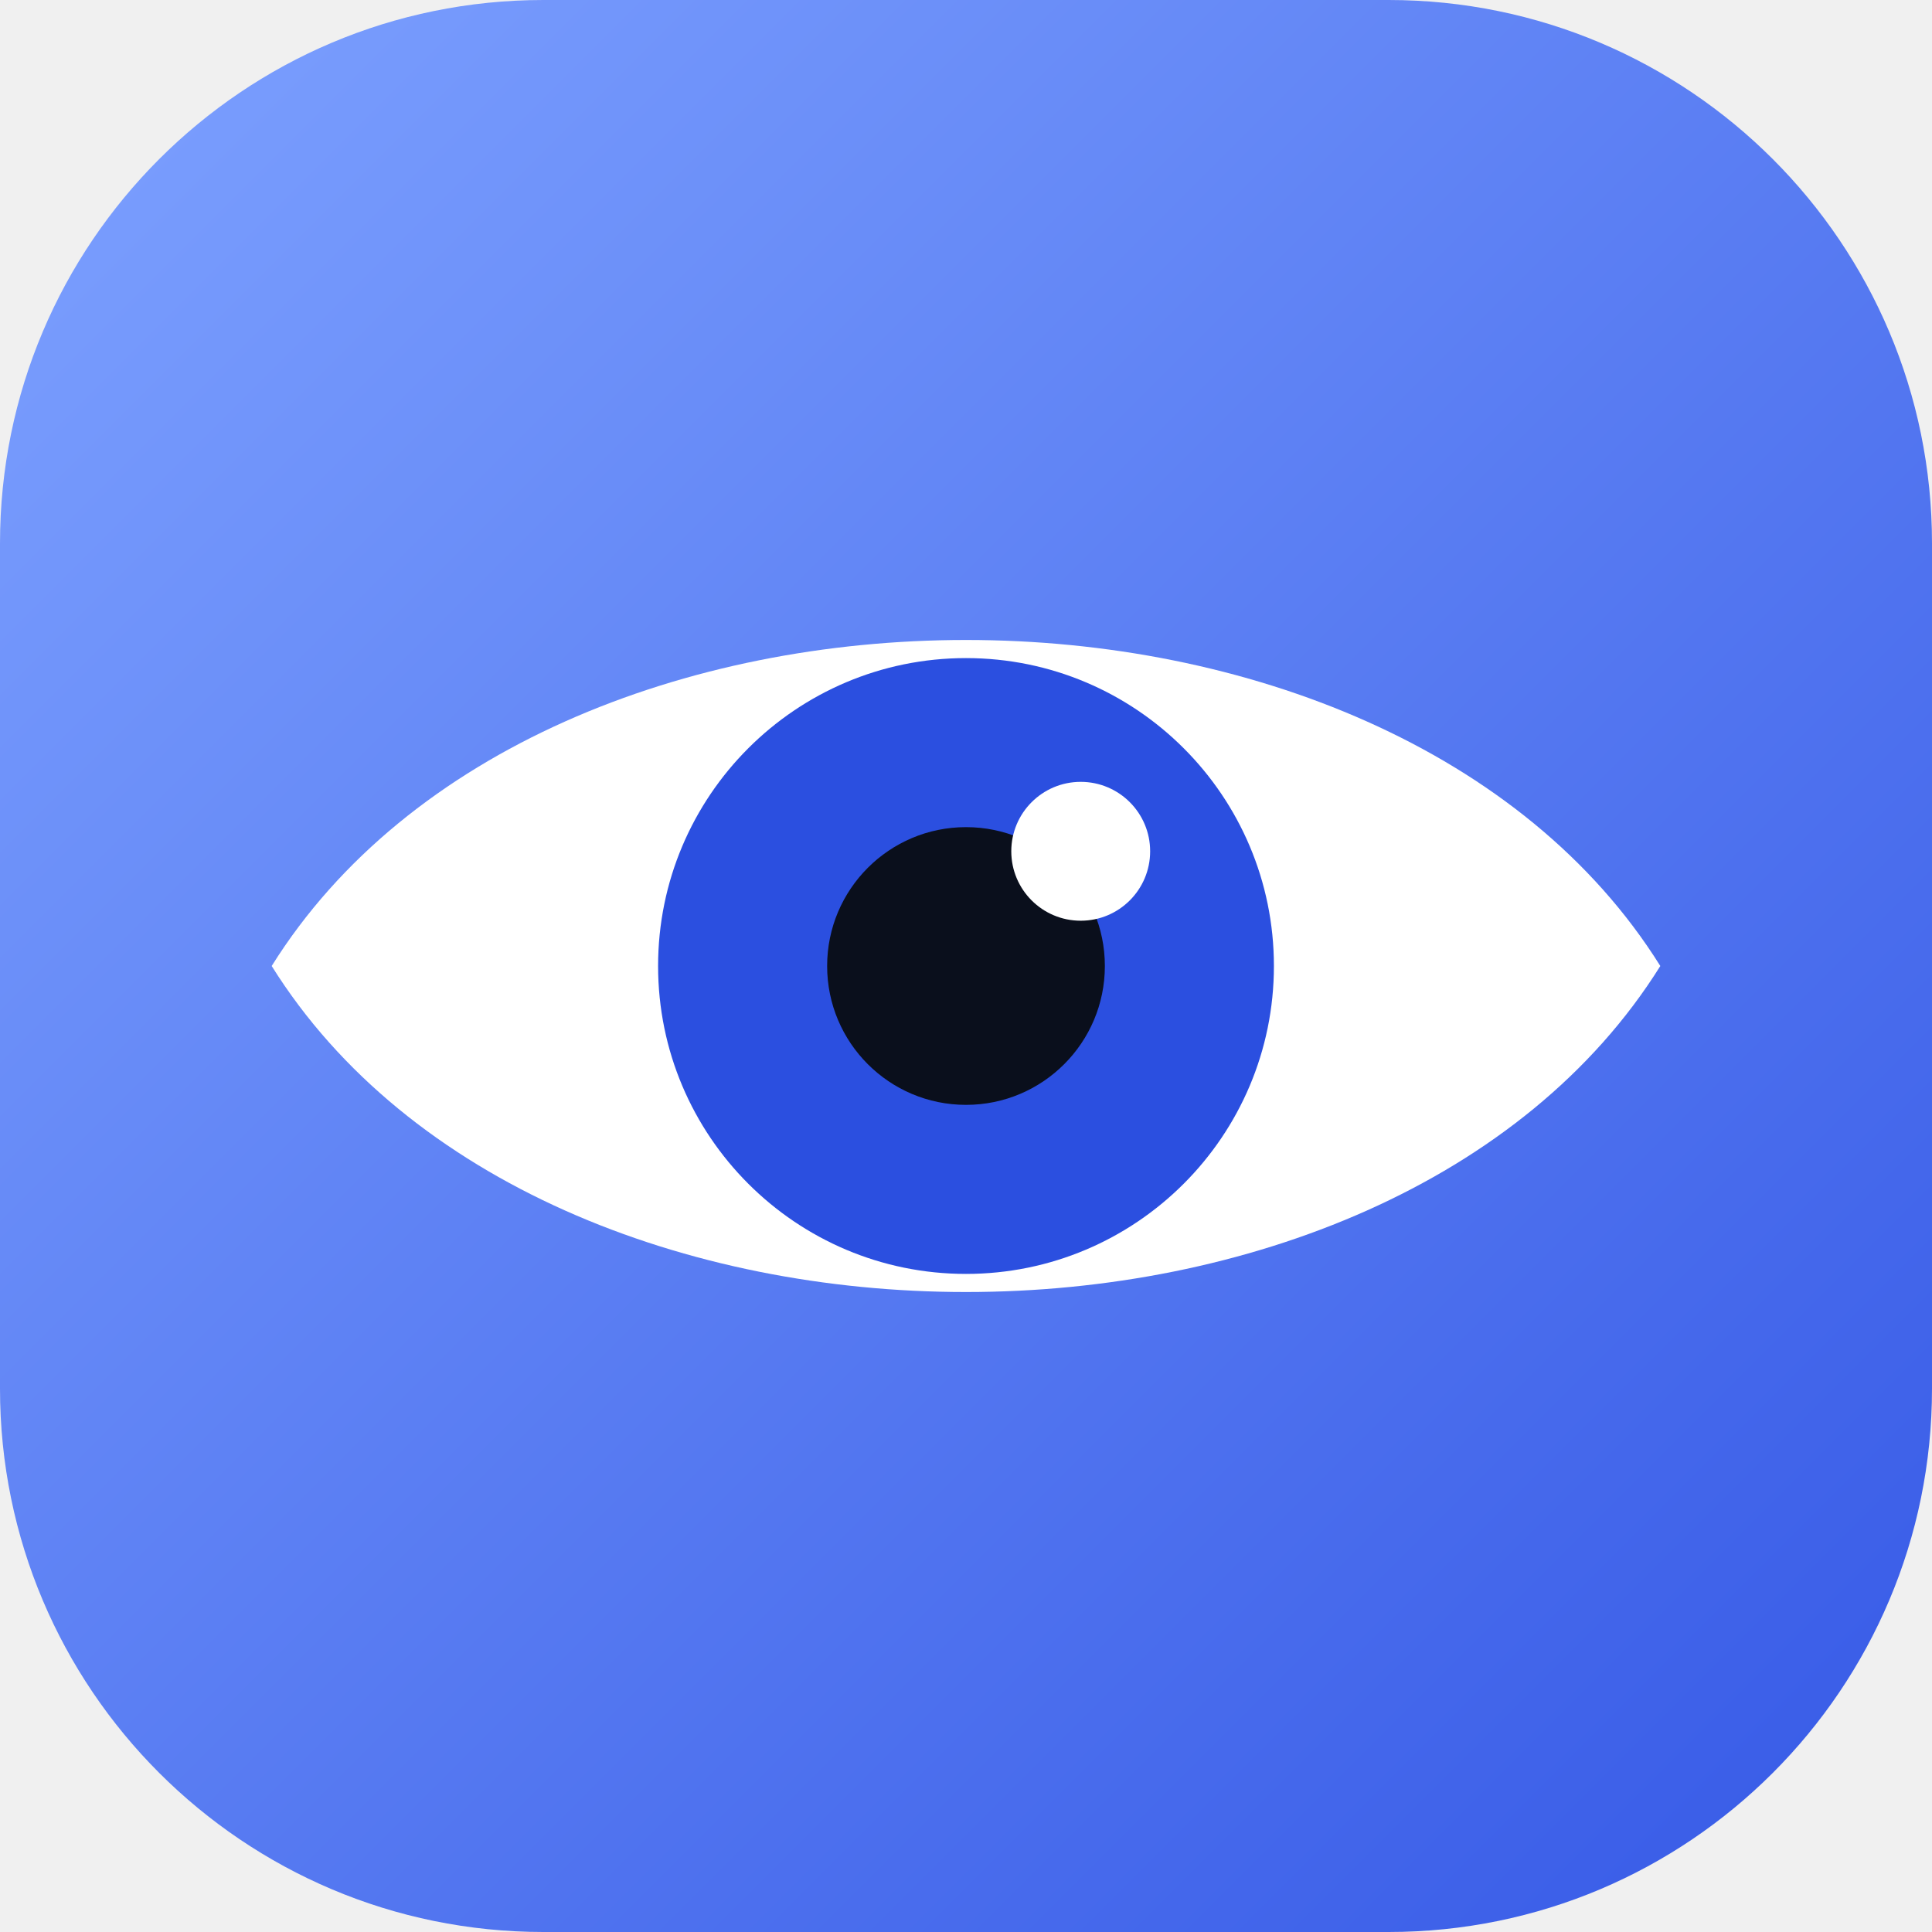
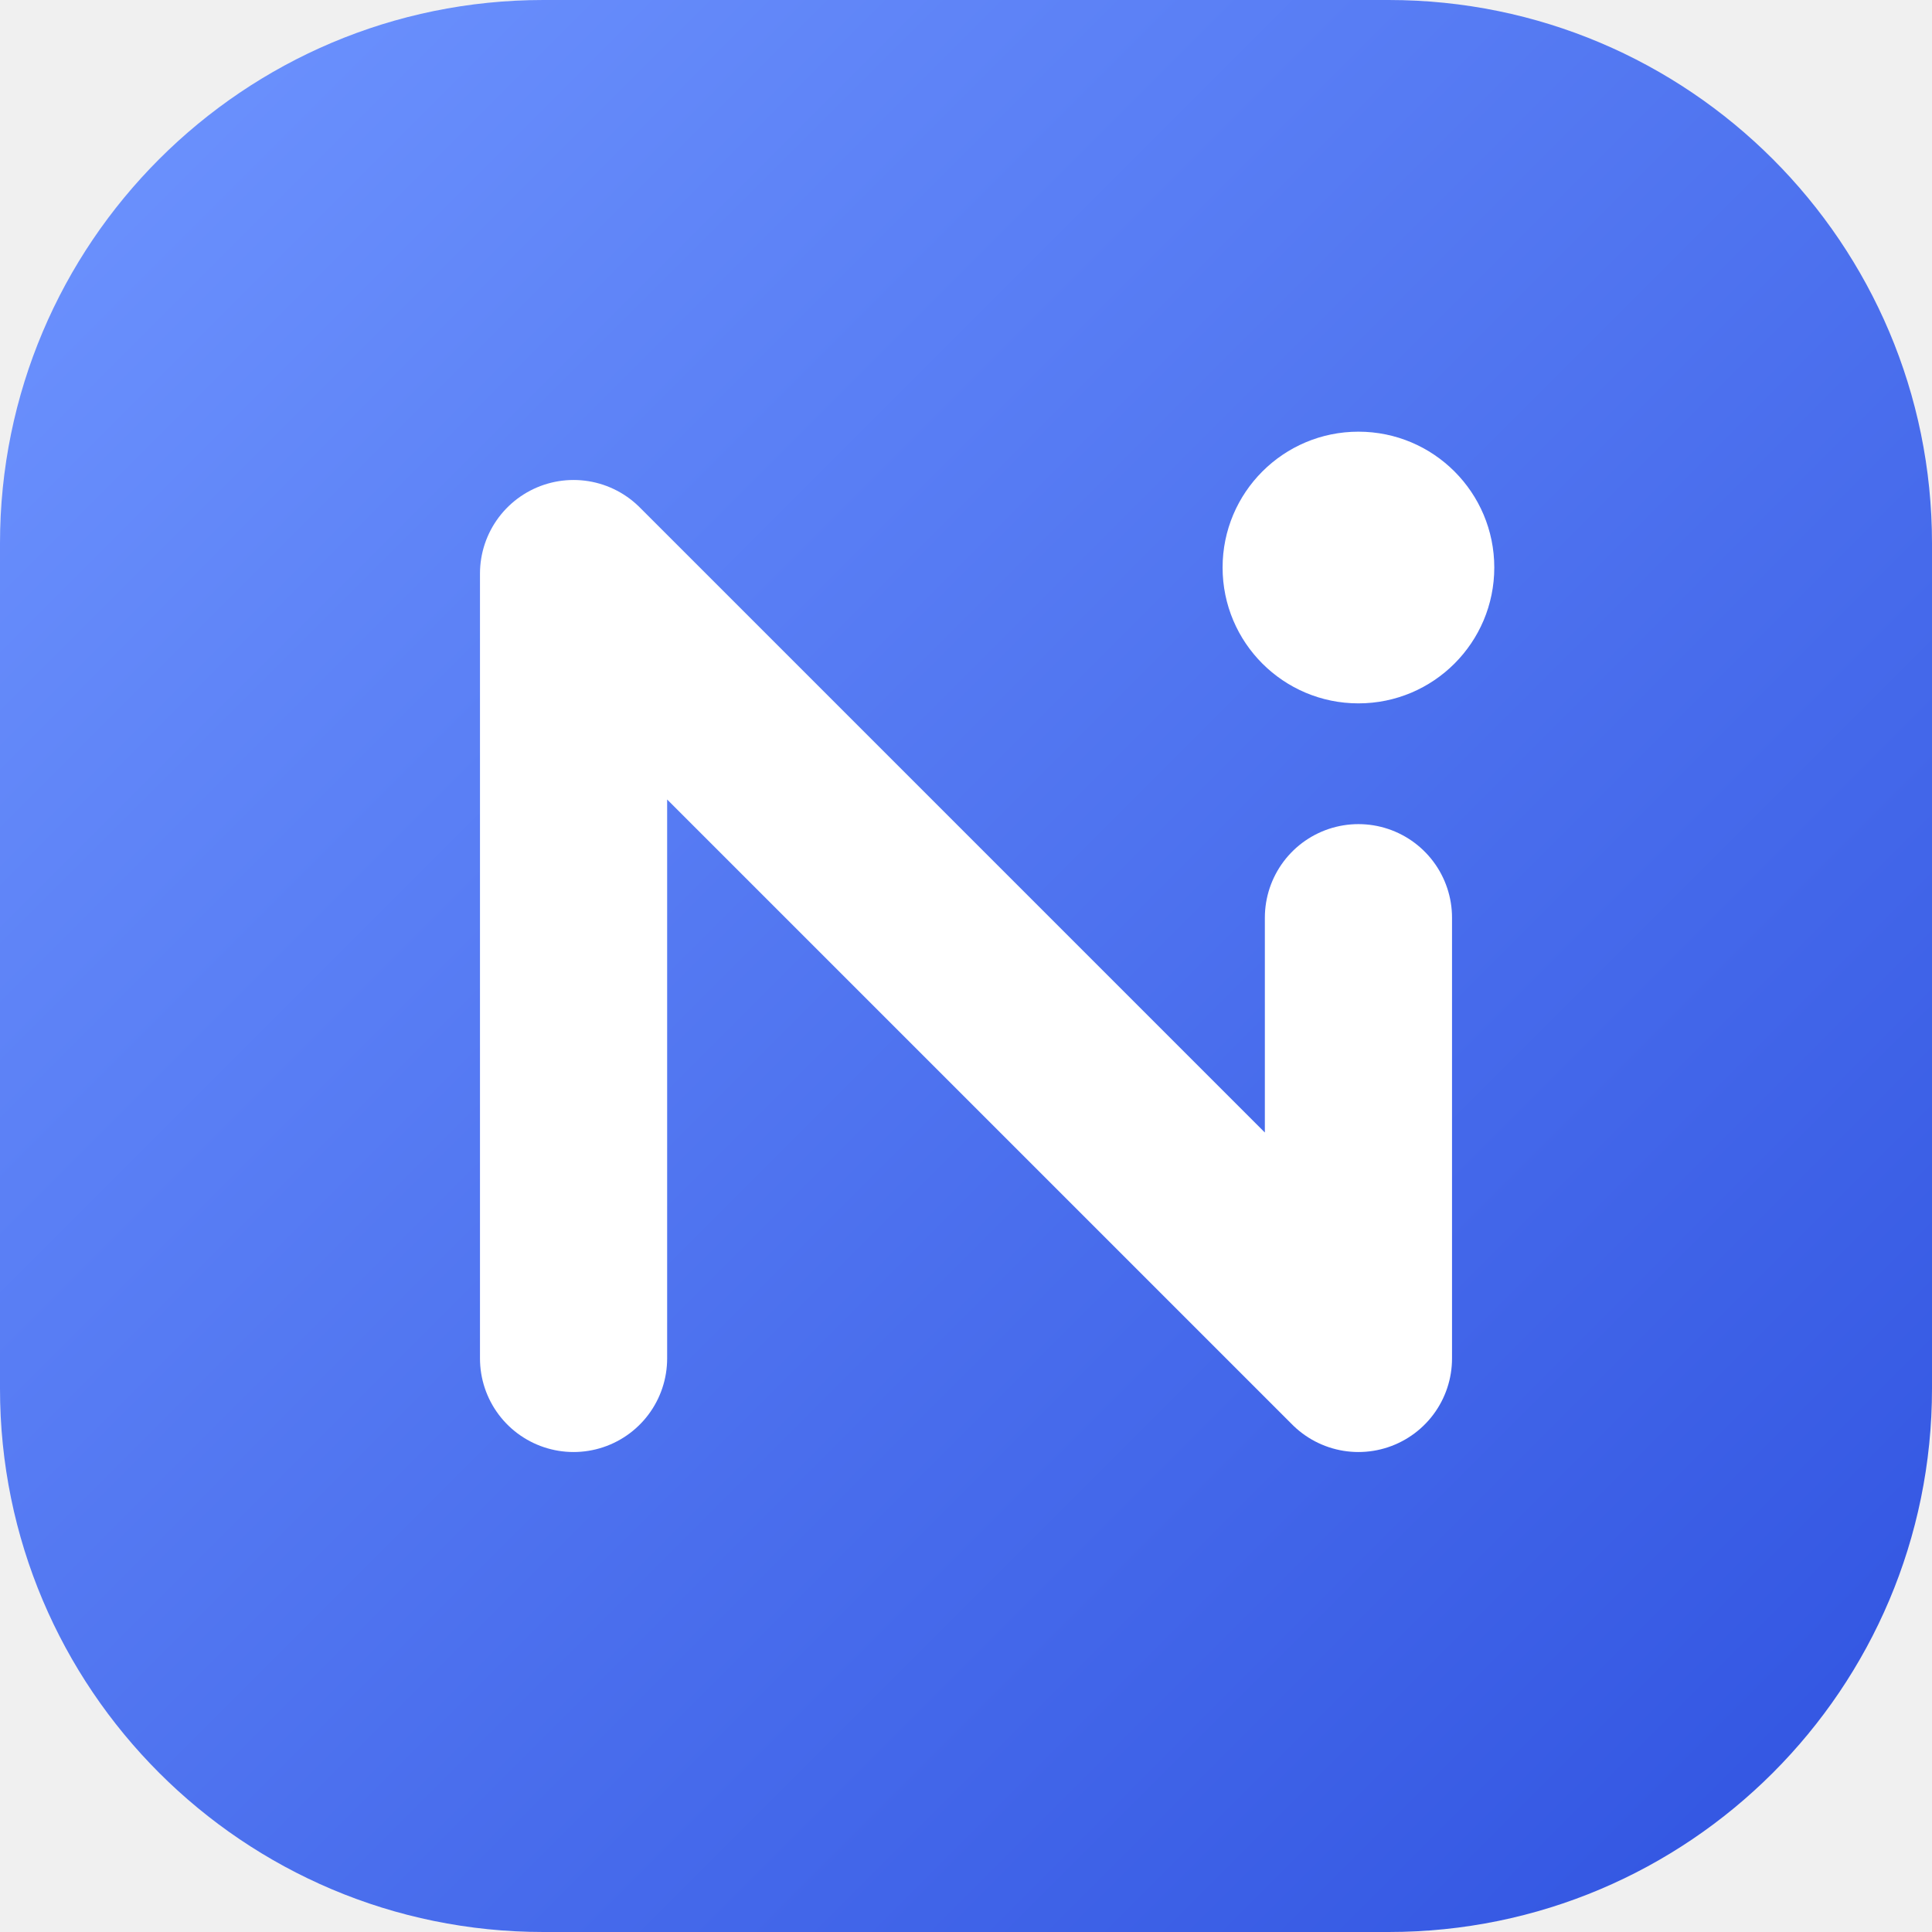
<svg xmlns="http://www.w3.org/2000/svg" viewBox="0 0 32 32">
  <defs>
    <linearGradient id="t" x1="0" y1="0" x2="1" y2="1">
-       <stop offset="0" stop-color="#7ea2ff" />
-       <stop offset="1" stop-color="#3558e6" />
+       <stop offset="0" stop-color="#6f95ff" />
+       <stop offset="1" stop-color="#2f52e0" />
    </linearGradient>
  </defs>
  <rect width="32" height="32" rx="9" fill="url(#t)" />
-   <path d="M4.5 16C9 8.8 23 8.8 27.5 16 23 23.2 9 23.2 4.5 16Z" fill="#fff" />
-   <circle cx="16" cy="16" r="5.1" fill="#2b4fe0" />
-   <circle cx="16" cy="16" r="2.3" fill="#0a0f1c" />
-   <circle cx="17.9" cy="14.1" r="1.15" fill="#fff" />
+   <path d="M9.5 22.5V9.5L22.5 22.5V15.2" fill="none" stroke="#fff" stroke-width="3.1" stroke-linecap="round" stroke-linejoin="round" />
+   <circle cx="22.5" cy="9.4" r="2.25" fill="#fff" />
</svg>
